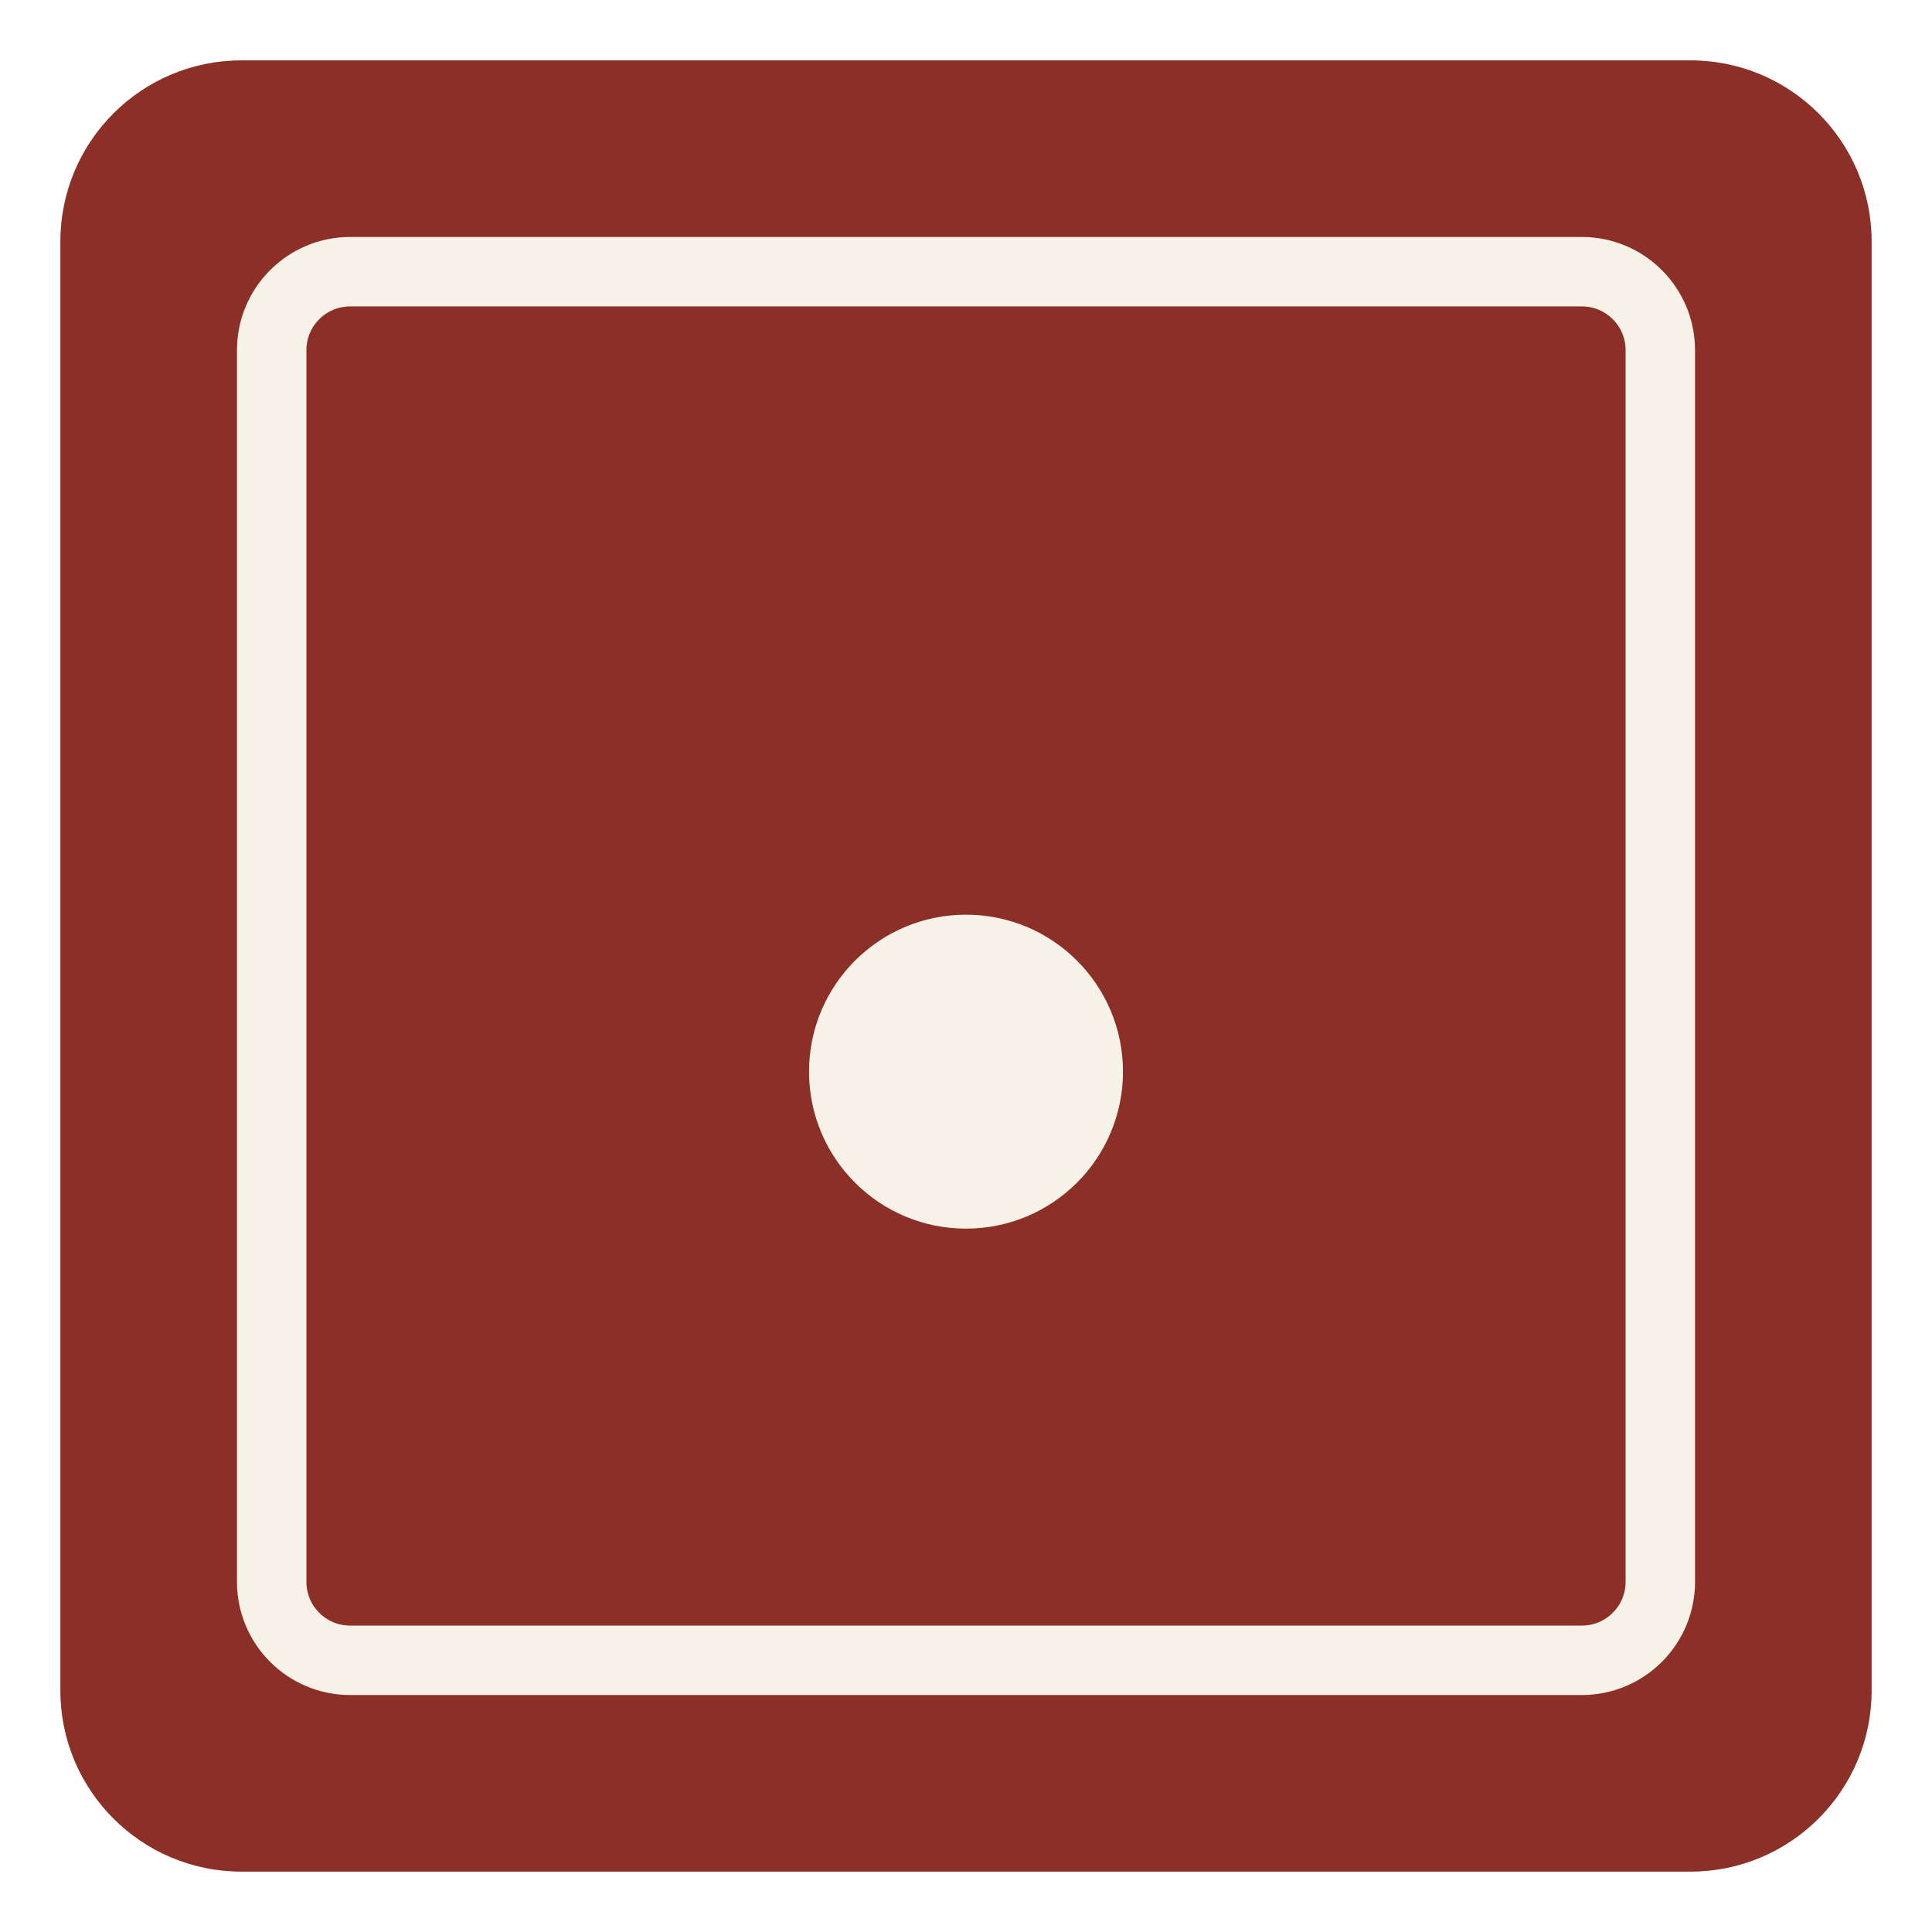
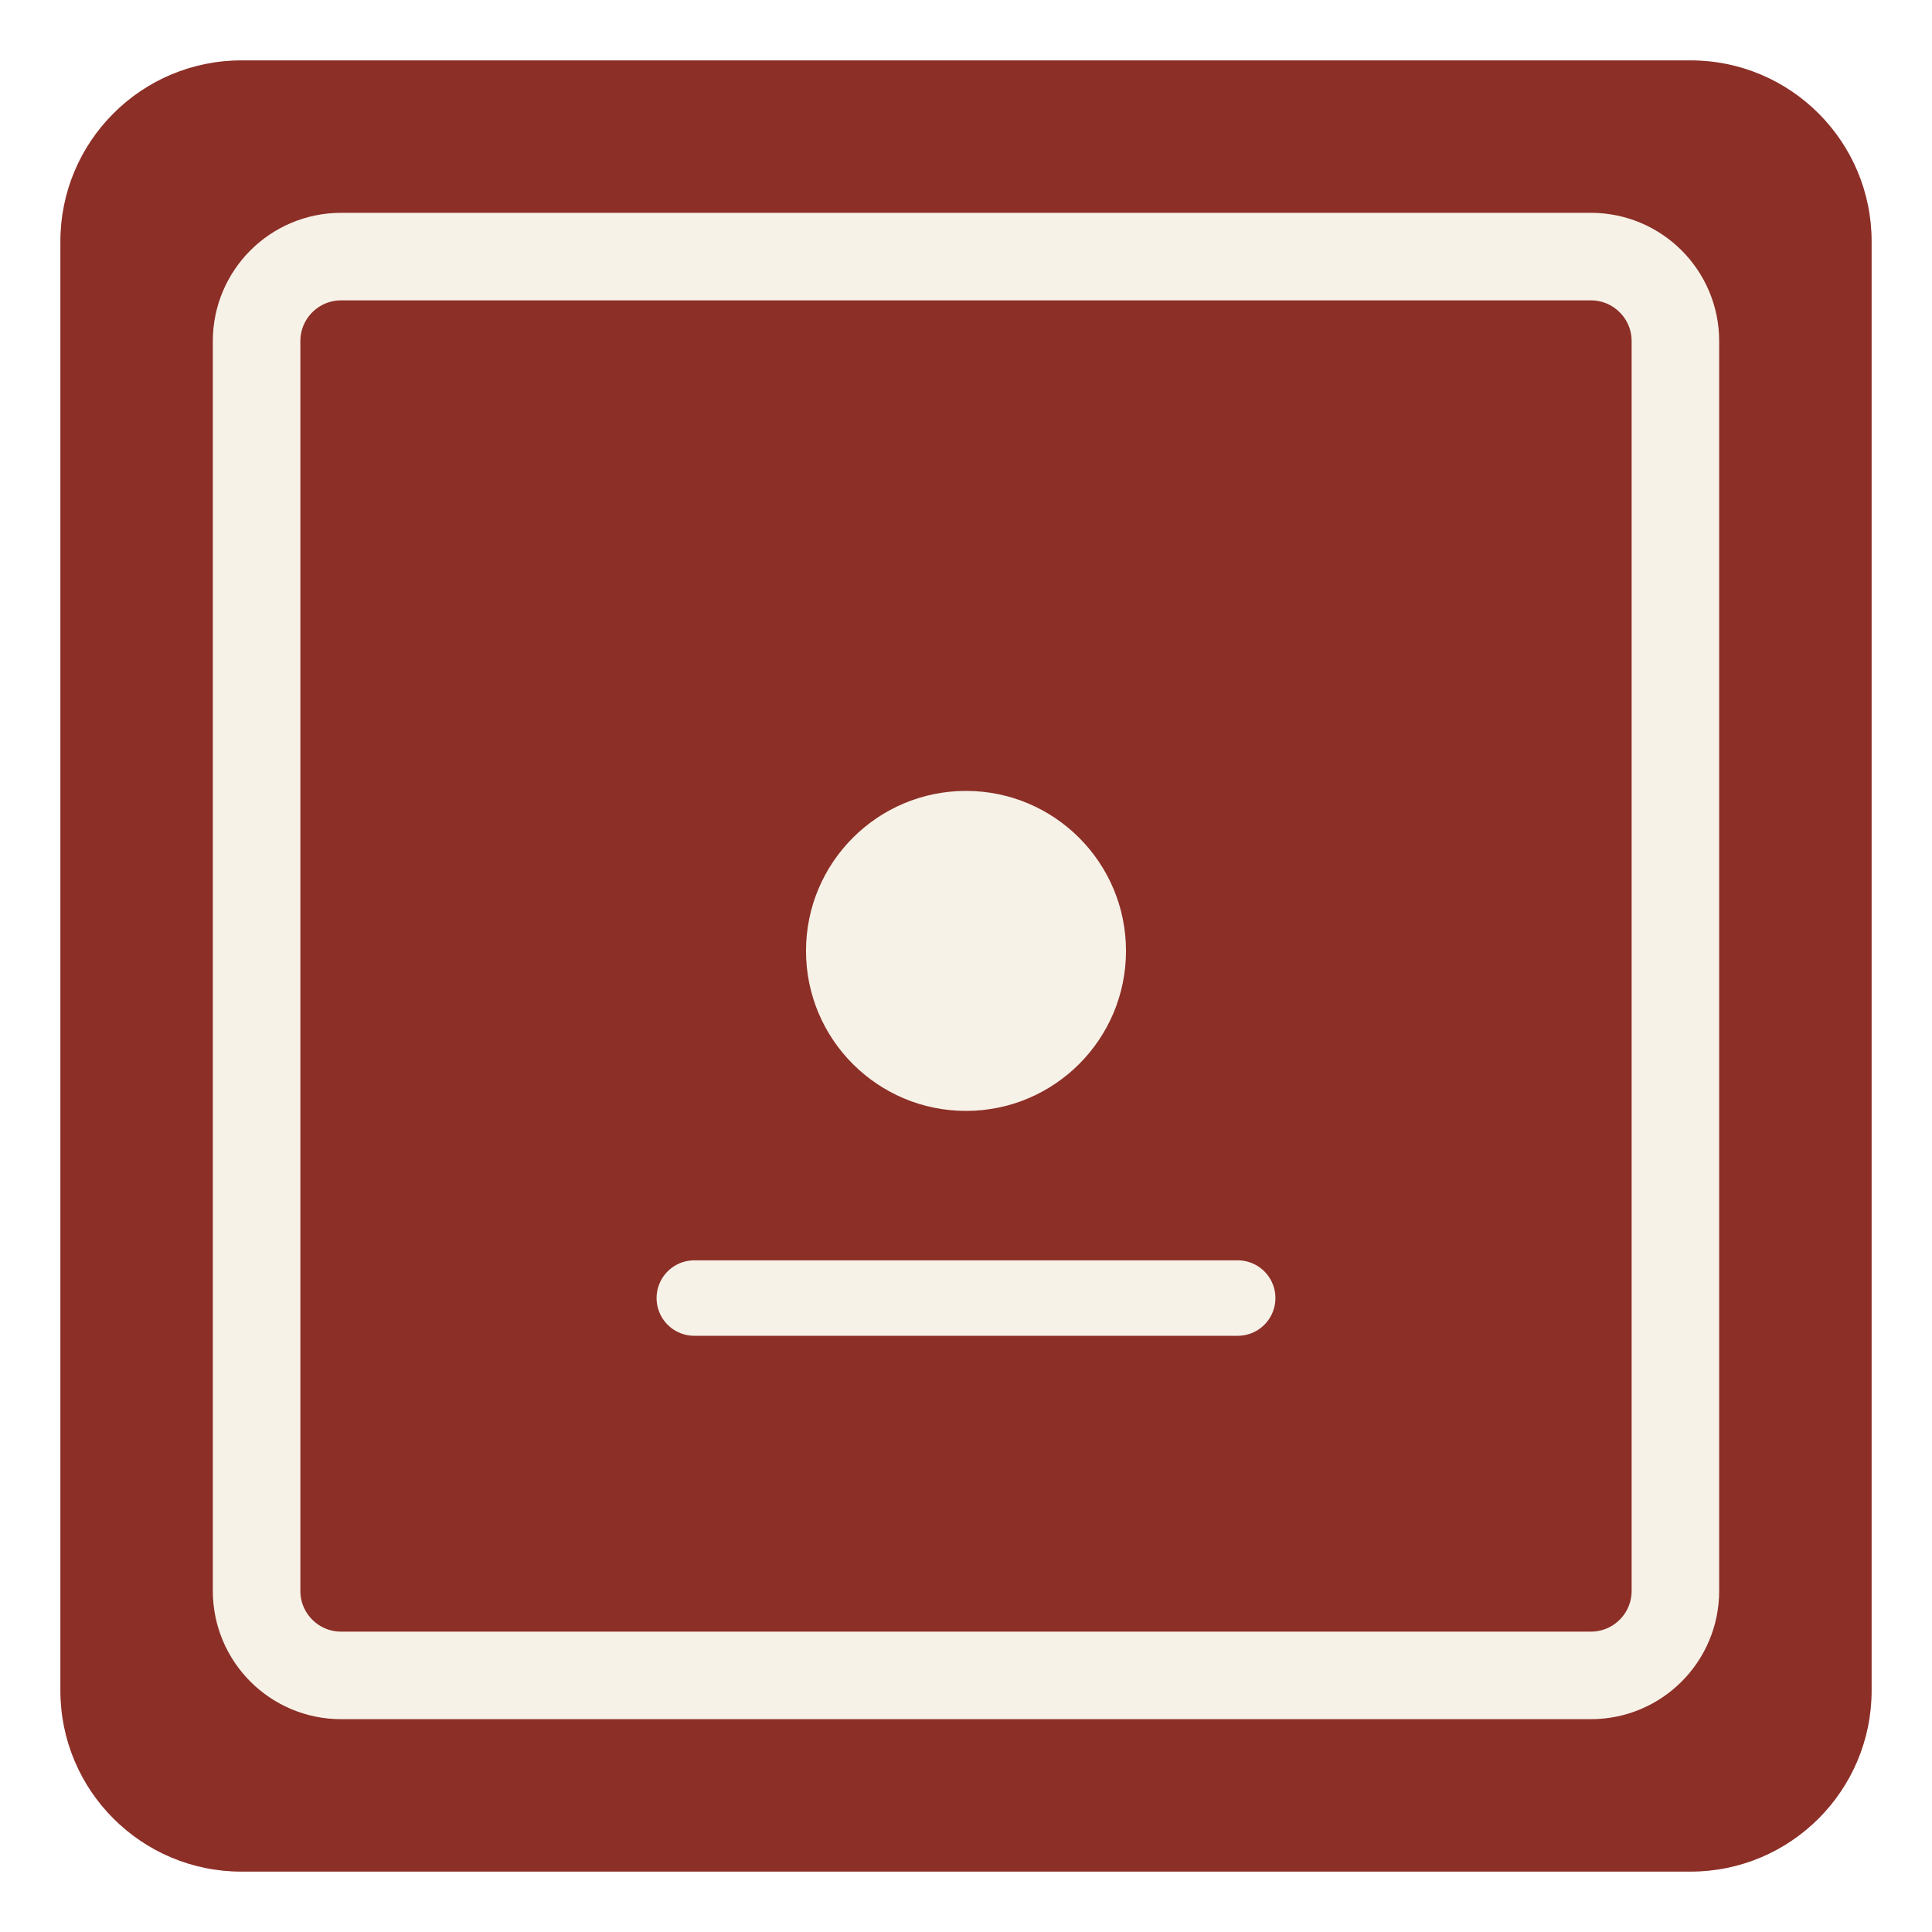
- <svg xmlns="http://www.w3.org/2000/svg" viewBox="0 0 64 64" width="64" height="64" role="img" aria-label="Sổ Giỗ — con dấu của gia đình">
+ <svg xmlns="http://www.w3.org/2000/svg" width="64" height="64" viewBox="0 0 64 64" role="img" aria-label="Sổ Giỗ — con dấu của gia đình">
  <rect x="2" y="2" width="60" height="60" rx="6" fill="#8c2f27" />
-   <rect x="9" y="9" width="46" height="46" rx="2.6" fill="none" stroke="#f7f2e8" stroke-width="2.3" />
-   <circle cx="32" cy="35.5" r="5.2" fill="#f7f2e8" />
+   <rect x="8.5" y="8.5" width="47" height="47" rx="2.8" fill="none" stroke="#f7f2e8" stroke-width="2.9" />
+   <circle cx="32" cy="31.5" r="5.3" fill="#f7f2e8" />
+   <path d="M23 43h18" stroke="#f7f2e8" stroke-width="2.5" stroke-linecap="round" fill="none" />
</svg>
